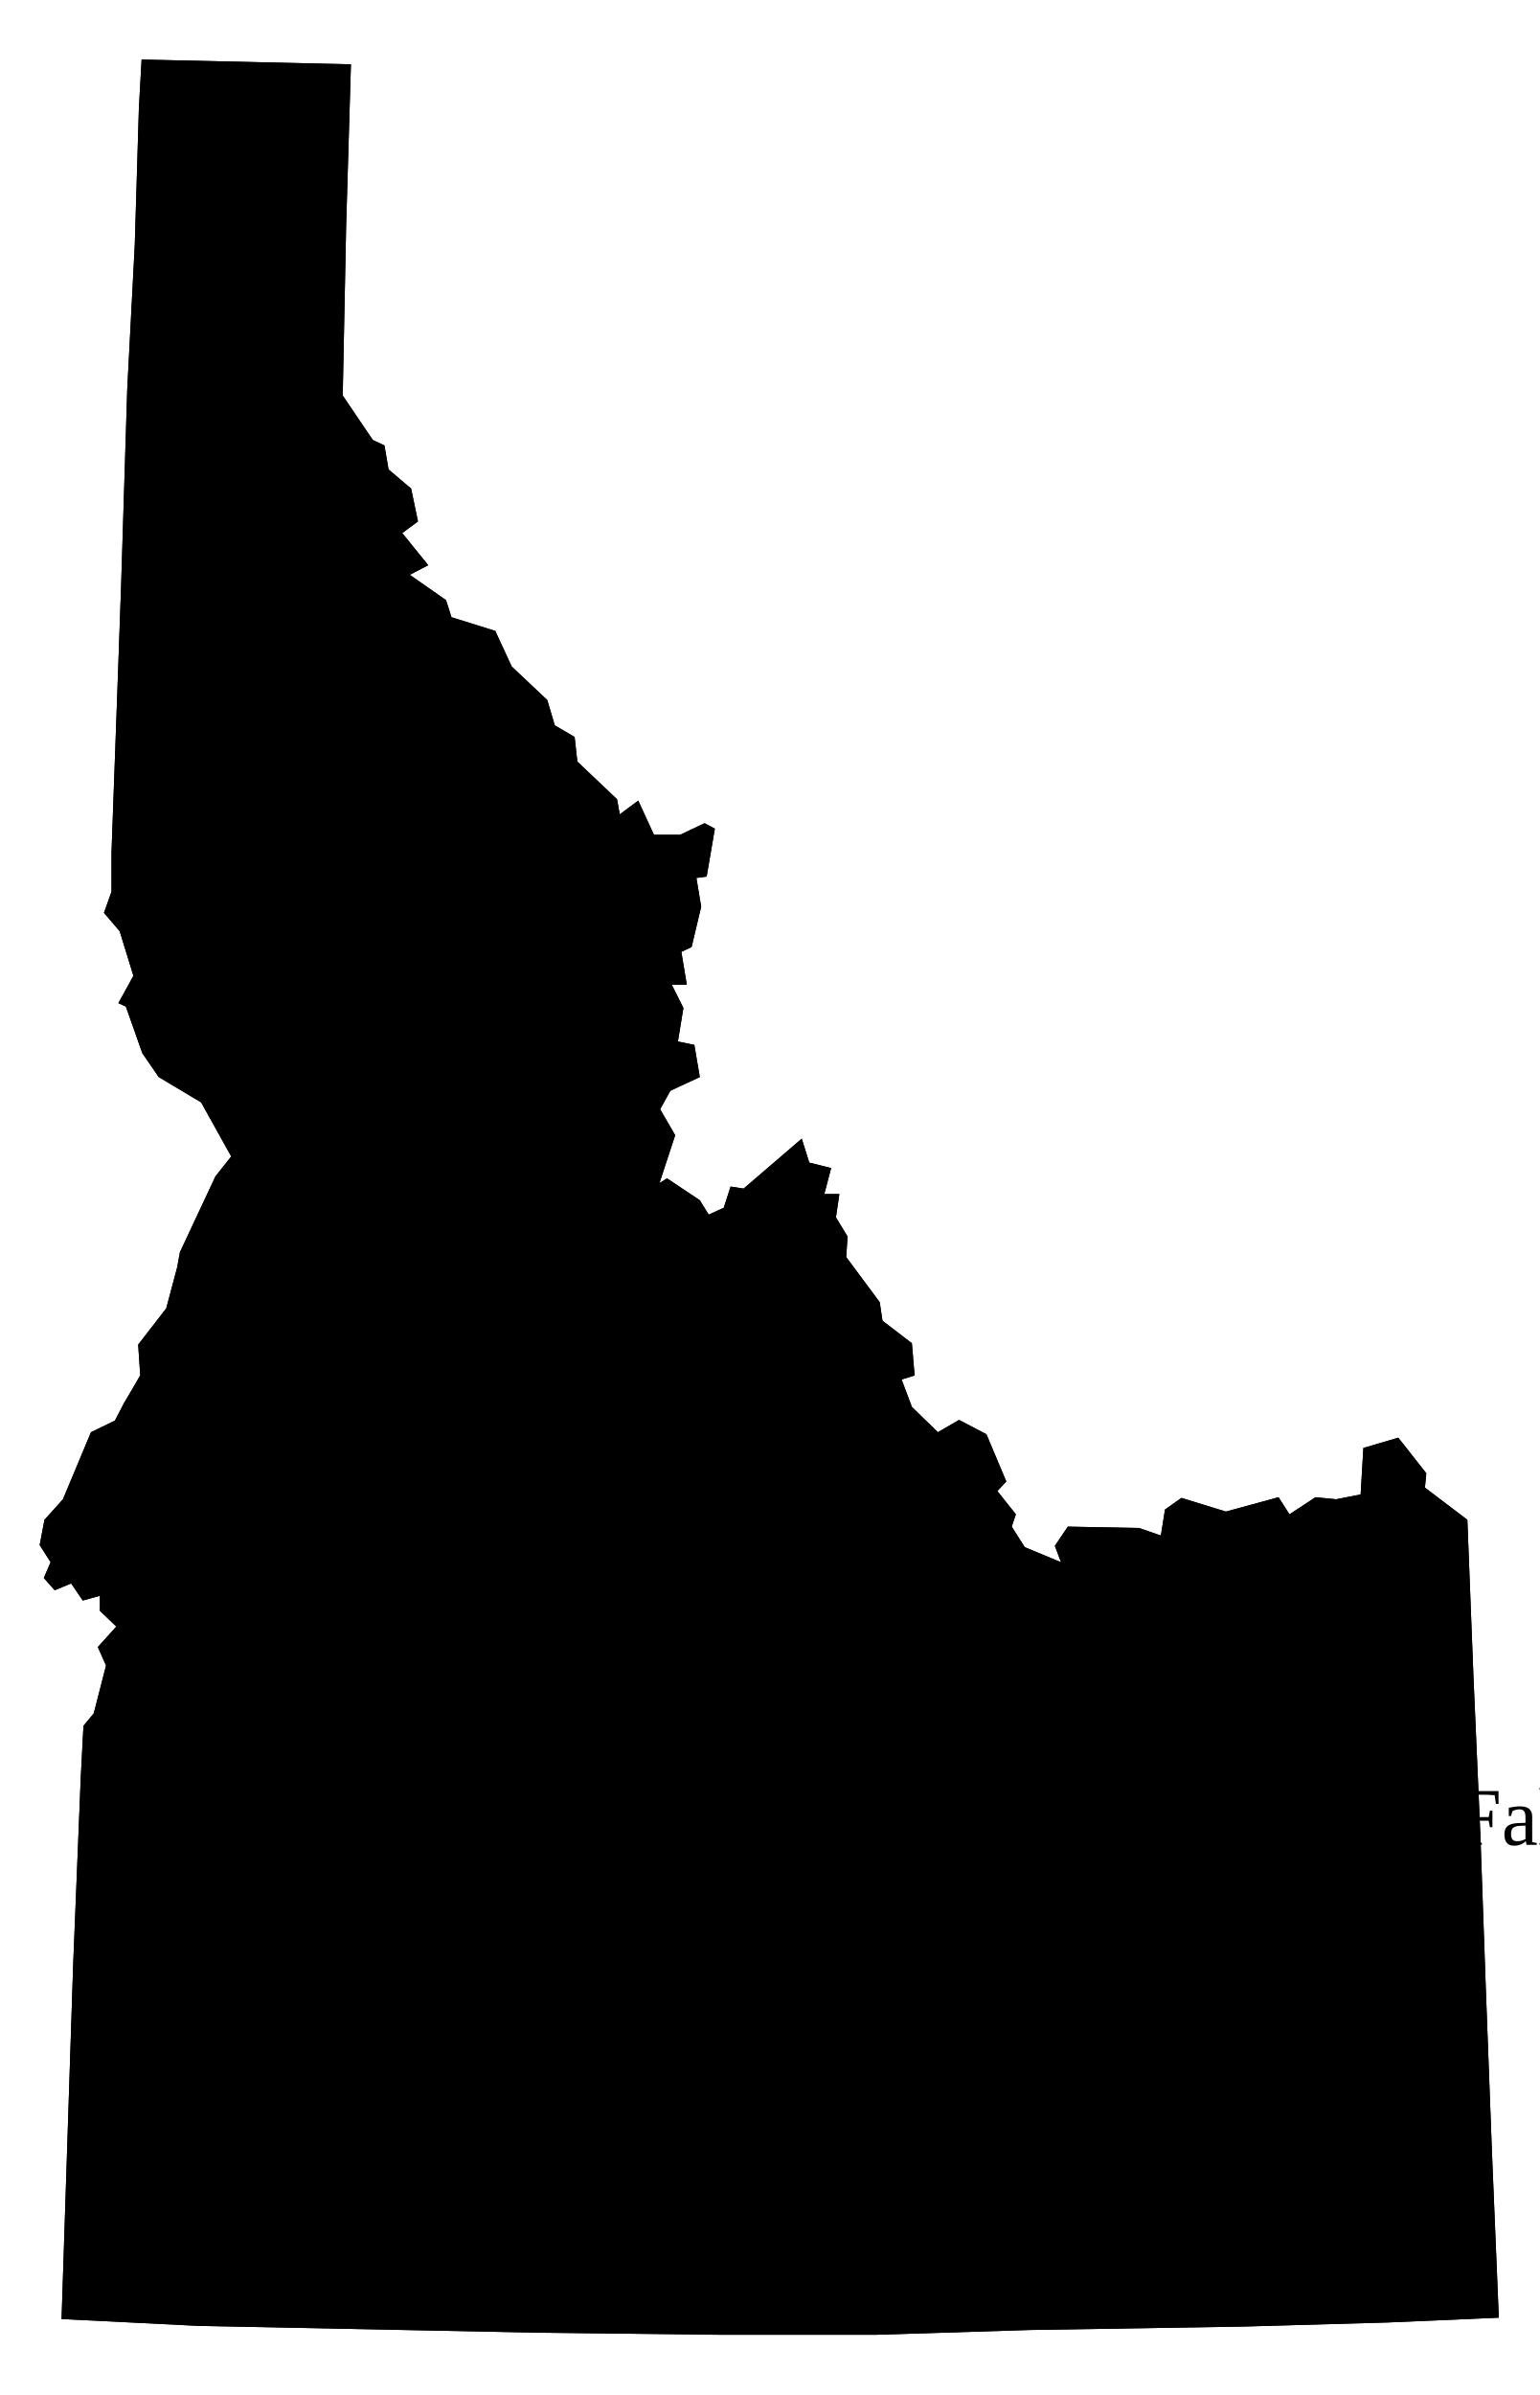
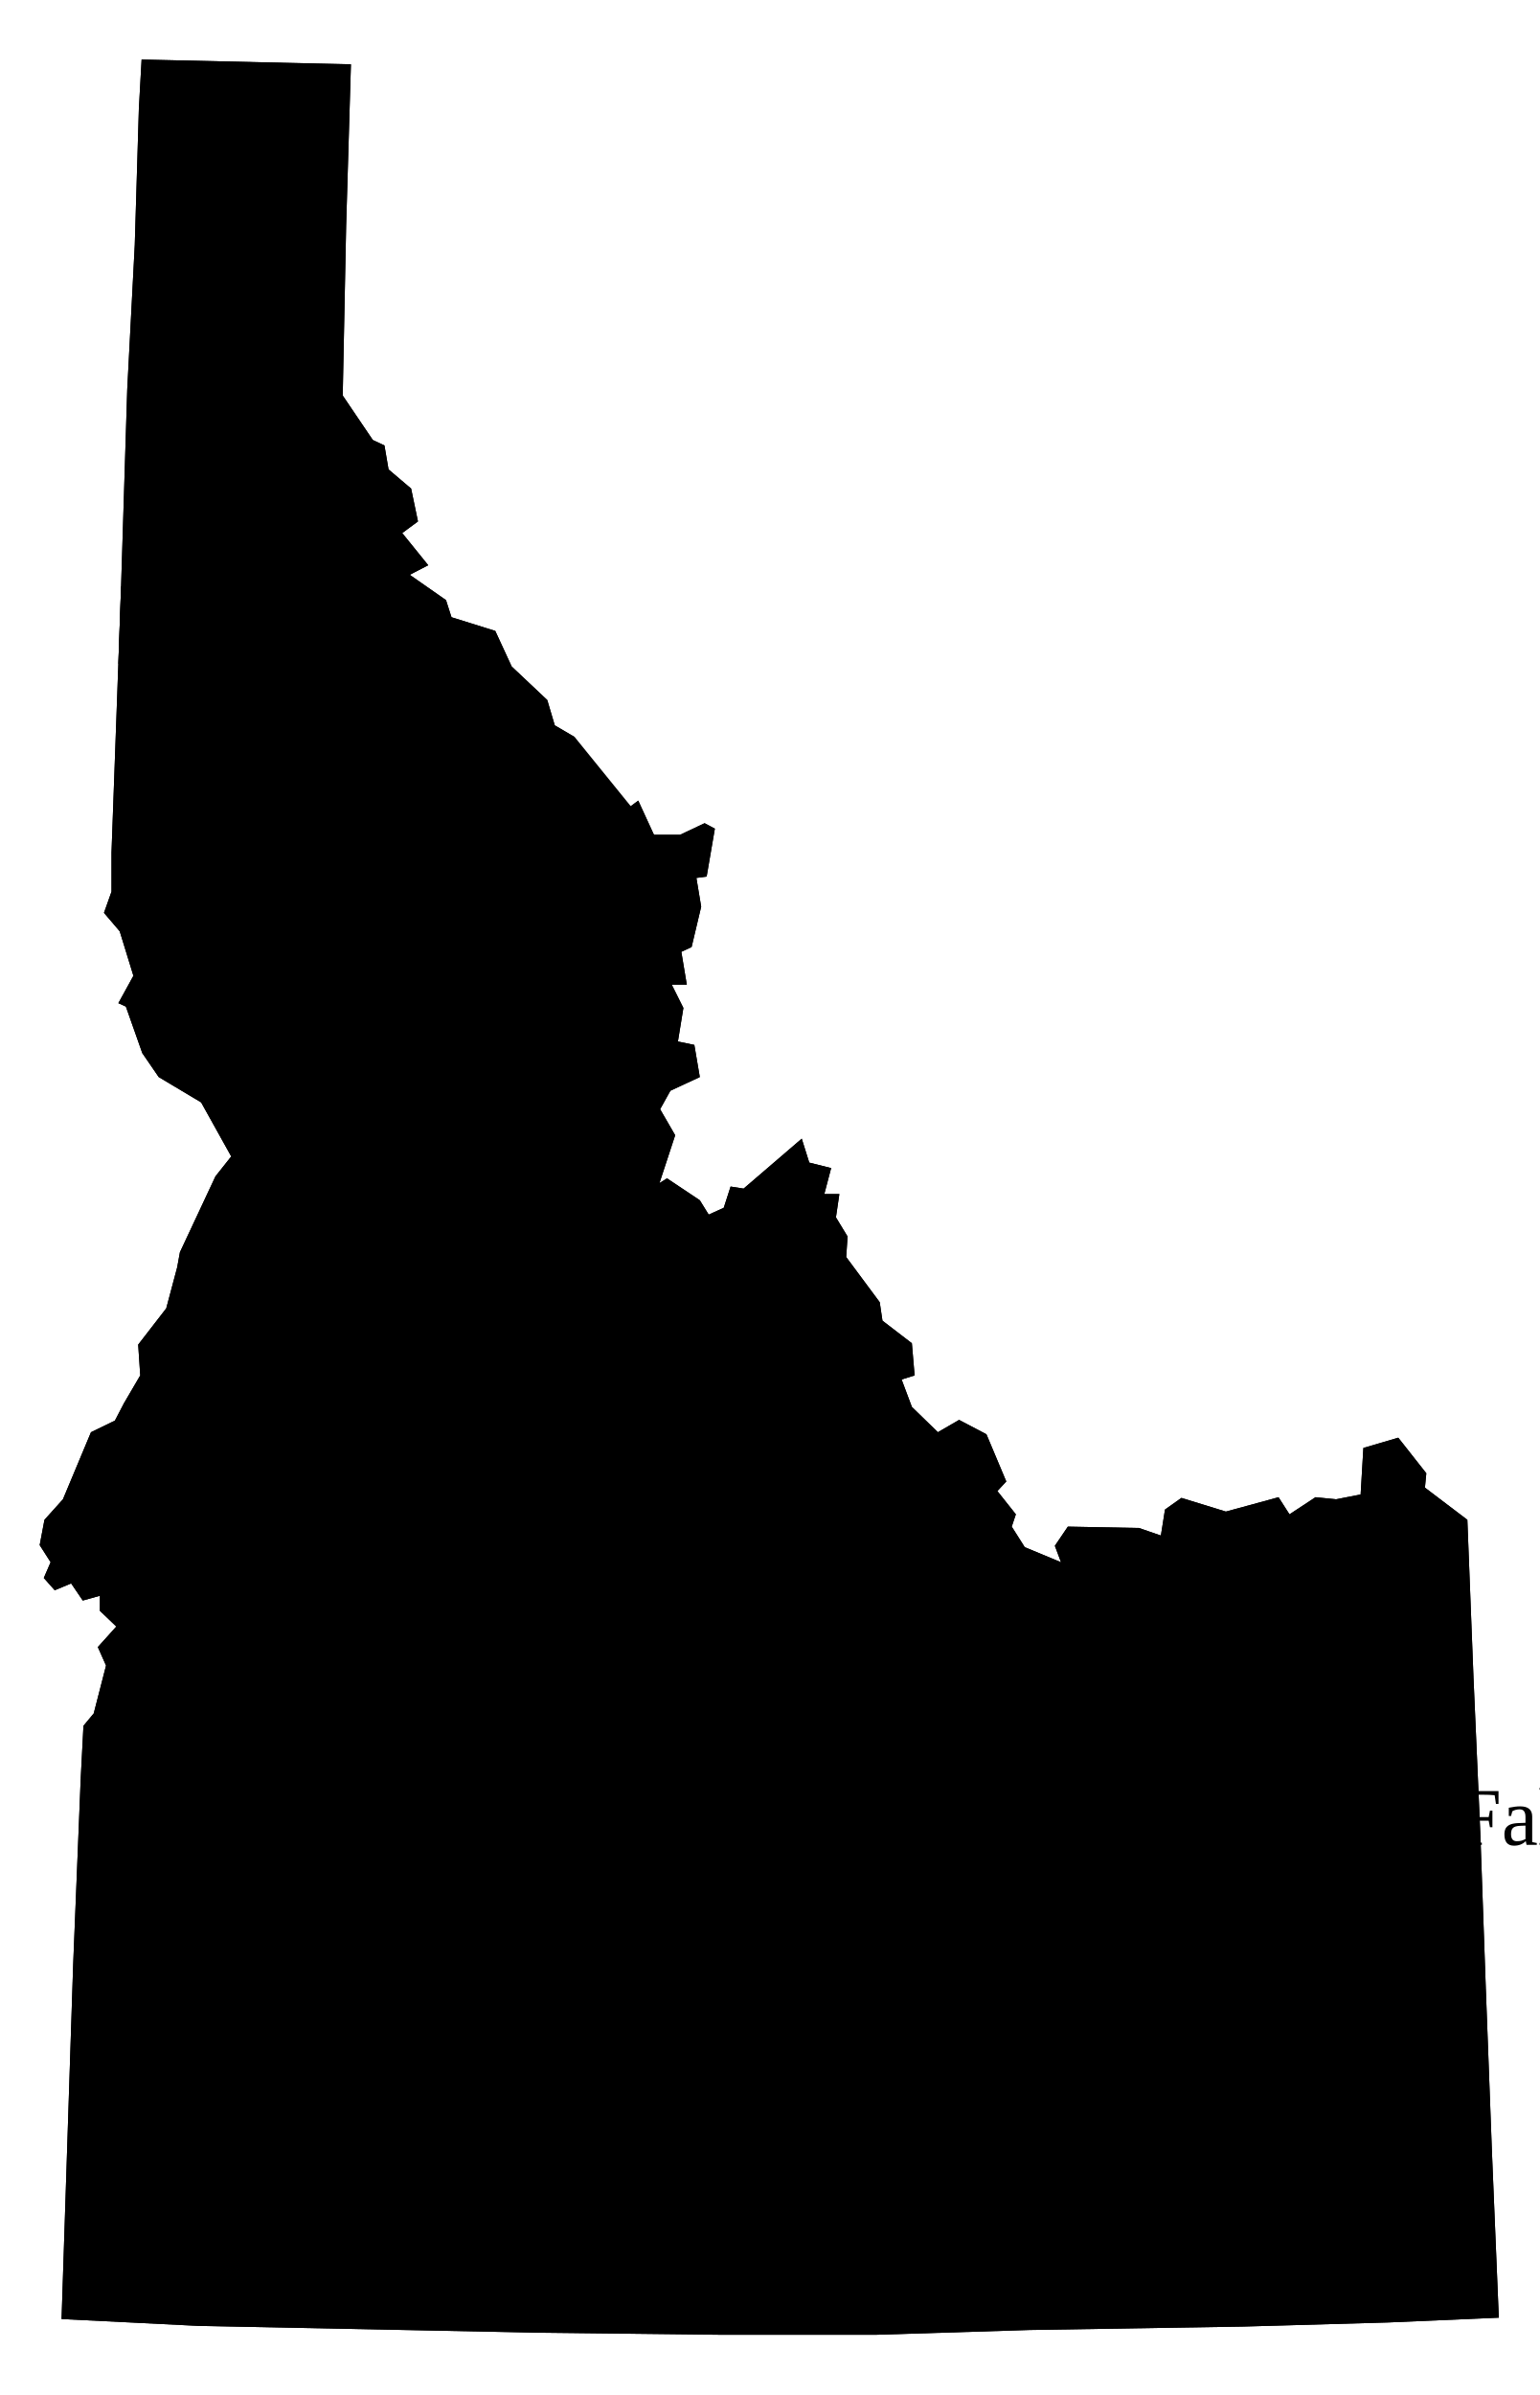
<svg xmlns="http://www.w3.org/2000/svg" version="1.1" width="225" height="350" viewBox="0 0 225 350">
-   <path class="state" transform="scale(0.1)" d="M181,2051l24,-41 -3,-45 41,-53 16,-60 4,-22 52,-111 23,-29 -44,-79 -62,-37 -24,-35 -24,-68 -11,-5 22,-40 -20,-65 -23,-27 11,-31v-57l10,-276 4,-113 9,-288 11,-211 6,-199 4,-72 306,7 -7,236 -5,248 44,65 17,8 6,35 33,28 10,48 -23,17 38,47 -27,14 53,37 8,25 64,20 24,52 52,49 11,37 29,17 4,36 58,55 4,22 27,-20 23,50h38l36,-17 15,8 -12,70 -15,2 7,42 -14,59 -15,7 8,48h-22l17,34 -8,49 24,5 8,47 -43,20 -15,27 22,38 -23,70 11,-7 48,32 13,21 22,-10 10,-31 19,3 85,-73 11,35 32,8 -10,38h22l-5,34 17,28 -2,30 49,66 4,27 43,33 4,47 -19,6 15,40 38,37 31,-18 40,21 29,69 -13,14 27,34 -6,18 19,30 53,22 -9,-24 19,-28 104,2 32,11 6,-38 24,-17 65,20 77,-21 16,25 38,-25 30,3 36,-7 4,-68 51,-15 41,52 -2,21 62,47 9,231 10,228 8,226 9,240 10,241 -162,7 -212,6 -312,5 -225,7h-225l-266,-3 -499,-10 -200,-10 17,-519 11,-271 4,-77 15,-18 18,-70 -12,-27 27,-30 -24,-23v-22l-25,7 -17,-25 -24,10 -16,-18 10,-23 -16,-25 7,-37 27,-30 41,-98 35,-17 13,-25Z" />
+   <path class="state" transform="scale(0.1)" d="M181,2051l24,-41 -3,-45 41,-53 16,-60 4,-22 52,-111 23,-29 -44,-79 -62,-37 -24,-35 -24,-68 -11,-5 22,-40 -20,-65 -23,-27 11,-31v-57l10,-276 4,-113 9,-288 11,-211 6,-199 4,-72 306,7 -7,236 -5,248 44,65 17,8 6,35 33,28 10,48 -23,17 38,47 -27,14 53,37 8,25 64,20 24,52 52,49 11,37 29,17 4,36 58,55 4,22 27,-20 23,50h38l36,-17 15,8 -12,70 -15,2 7,42 -14,59 -15,7 8,48h-22l17,34 -8,49 24,5 8,47 -43,20 -15,27 22,38 -23,70 11,-7 48,32 13,21 22,-10 10,-31 19,3 85,-73 11,35 32,8 -10,38h22l-5,34 17,28 -2,30 49,66 4,27 43,33 4,47 -19,6 15,40 38,37 31,-18 40,21 29,69 -13,14 27,34 -6,18 19,30 53,22 -9,-24 19,-28 104,2 32,11 6,-38 24,-17 65,20 77,-21 16,25 38,-25 30,3 36,-7 4,-68 51,-15 41,52 -2,21 62,47 9,231 10,228 8,226 9,240 10,241 -162,7 -212,6 -312,5 -225,7h-225l-266,-3 -499,-10 -200,-10 17,-519 11,-271 4,-77 15,-18 18,-70 -12,-27 27,-30 -24,-23v-22l-25,7 -17,-25 -24,10 -16,-18 10,-23 -16,-25 7,-37 27,-30 41,-98 35,-17 13,-25" />
  <g class="counties" transform="scale(0.1)">
    <path data-fips-int="16001" data-name="Ada County" d="M374,2547l102,103 -6,226 -99,-1 -40,-40 -14,-48 -28,1v-1l2,-79h14l2,-83h-15l4,-81Z" />
    <path data-fips-int="16003" data-name="Adams County" d="M437,1933l15,25 -19,52 -13,30 -4,10 -5,43 16,30 -9,56 7,42 -20,-5 -29,30 -37,-2 -39,-23 1,-58 -24,-2 -6,-21 2,-84 -92,-5 24,-41 -3,-45 41,-53 16,-60 114,3 12,37 -1,40Z" />
    <path data-fips-int="16005" data-name="Bannock County" d="M1822,2918l-7,33 -22,27 10,35 -5,31 13,27 46,-12 3,19 17,30 17,93 -5,76 -31,-13h-49h-1l-23,-30 -26,12 -22,3 11,-43 -32,-40h-13l13,-68h-14l-36,-69 -1,-59 -10,-10 -19,-10 -45,25 -4,-5 -2,-15 24,-34Z" />
    <path data-fips-int="16007" data-name="Bear Lake County" d="M2165,3156l16,-10 10,241 -162,7 -7,-37 -25,-7 -12,-46 20,-40 -3,-27 -4,-20 -8,-11v-7l-14,-73 10,-10 84,-2 29,17 13,-25 4,58Z" />
    <path data-fips-int="16009" data-name="Benewah County" d="M405,842l-5,185 -42,-9 -121,-1 -41,-42 -23,-5 4,-113h131l14,-20Z" />
    <path data-fips-int="16011" data-name="Bingham County" d="M1657,2635l1,62 1,33 139,-2 25,5 1,22 76,-3 1,40 81,-2 3,123 -163,5 -213,3 -24,34 -23,43 -66,1 -2,-118 -1,-83h21l3,-78h41l-1,-40 41,-5v-36Z" />
    <path data-fips-int="16013" data-name="Blaine County" d="M1221,2668l33,-9 12,43 20,3 -8,58 93,-1v40l122,-4 1,83 -81,2 4,163h21v42l-20,21v4l-24,-4 -24,-26 -34,10 -1,-85h20l-1,-167h-103l-227,2 -8,-61 -48,-2 -3,-50 10,-27 -24,-28 -33,-18 8,-33 -13,-69 -53,7 2,-12 -47,-20 7,-38 31,-25h22v30l47,2 40,38 16,-25 77,7 2,25 70,45 14,-20 20,35 36,26Z" />
    <path data-fips-int="16015" data-name="Boise County" d="M714,2301l39,22 3,43 33,16 25,40 -18,25 22,12 -3,28 -31,-1 -20,-15 -13,-52 -37,73 -76,23 -15,42 -21,7 -4,25 -2,1 -22,25 -62,37 -36,-2 -102,-103h2l5,-163h22l19,2 14,-15 4,-27 138,5 79,-2Z" />
    <path data-fips-int="16017" data-name="Bonner County" d="M506,330l-5,248 -16,-17 -42,-28 -31,25v60l-57,-2 2,-48 -41,5 -130,-4 11,-211 6,-199 78,3 -5,163Z" />
    <path data-fips-int="16019" data-name="Bonneville County" d="M1961,2627h79l54,-2 10,30 60,25 8,226 -187,7 -3,-123 -81,2 -1,-40 -76,3 -1,-22 -25,-5 -139,2 -1,-33 -1,-62 192,-3Z" />
    <path data-fips-int="16021" data-name="Boundary County" d="M506,330l-230,-5 5,-163 -78,-3 4,-72 306,7Z" />
    <path data-fips-int="16023" data-name="Butte County" d="M1338,2510l-1,-46 12,-28v-82l32,-2 110,-1 2,125 101,-2 4,165v36l-41,5 1,40h-41l-3,78h-21l-122,4v-40l-93,1 8,-58 -20,-3 -12,-43 -33,9 13,-26 78,-45 29,-32 24,-10 3,5Z" />
    <path data-fips-int="16025" data-name="Camas County" d="M951,2675l24,28 -10,27 3,50 48,2 8,61h-76l-170,-2 4,-191 17,-8 8,-35 -11,-23 19,-54 47,20 -2,12 53,-7 13,69 -8,33Z" />
    <path data-fips-int="16027" data-name="Canyon County" d="M228,2542l68,2 -4,81h15l-2,83h-14l-2,79 -24,-7 -67,-87 -19,-53 -23,-3 -17,-32 -21,-6 4,-77 15,-18 9,21 33,22Z" />
    <path data-fips-int="16029" data-name="Caribou County" d="M2164,3156l-48,8 -4,-58 -13,25 -29,-17 -84,2 -10,10 14,73 -47,-5 -1,3v2l-48,2 -17,-93 -17,-30 -3,-19 -46,12 -13,-27 5,-31 -10,-35 22,-27 7,-33 163,-5 187,-7 9,240Z" />
    <path data-fips-int="16031" data-name="Cassia County" d="M1418,3113v-4l22,20h59l3,122 3,154 -225,7h-225l-1,-200h75v-46l24,-5 23,-5 59,-7 38,7 28,-53 35,-10 34,-10 24,26Z" />
    <path data-fips-int="16033" data-name="Clark County" d="M1953,2191l1,70 -58,3 1,39 -21,1v62l-18,20 -41,1 1,42h-41l-183,3v42l-101,2 -2,-125 62,1 -2,-69 -9,-24 19,-28 104,2 32,11 6,-38 24,-17 65,20 77,-21 16,25 38,-25Z" />
    <path data-fips-int="16035" data-name="Clearwater County" d="M840,1077l4,36 58,55 4,22 27,-20 23,50 -337,71 -2,17 -32,50 -14,25 -11,5 -13,-9 -42,-5 -29,-33 -33,-7 -7,-18 -39,-1 -18,-27 -26,-12 1,-65 40,2 3,-145 233,7Z" />
    <path data-fips-int="16037" data-name="Custer County" d="M1368,2555v5l-3,-5 -24,10 -29,32 -78,45 -13,26 -24,-38 -36,-26 -20,-35 -14,20 -70,-45 -2,-25 -77,-7 -16,25 -40,-38 -47,-2v-30h-22l-31,25 -7,-5 3,-28 -22,-12 18,-25 -25,-40 -33,-16 -3,-43 -39,-22 23,-53 -22,-45 -1,-9 9,-21 38,-25 3,-13 22,-37 18,17 28,8 46,-42 4,14 -6,18 29,43h35l20,37 39,-17 21,-26 20,-64 44,-30 3,19 -5,13v5l-4,20 45,-5 22,48h1l47,53 23,25 105,29 20,-9 25,44 15,54 -32,2v82l-12,28Z" />
    <path data-fips-int="16039" data-name="Elmore County" d="M784,2486l31,1 7,5 -7,38 -19,54 11,23 -8,35 -17,8 -4,191 -2,135 18,2 -1,66 -146,-1 5,-77 -28,-6 -37,-7 -45,7 -8,-15 -44,-7 -17,17 -44,-20 -58,-60 99,1 6,-226 36,2 62,-37 22,-25 2,-1 4,-25 21,-7 15,-42 76,-23 37,-73 13,52Z" />
    <path data-fips-int="16041" data-name="Franklin County" d="M1990,3199v7l8,11 4,20 3,27 -20,40 12,46 25,7 7,37 -212,6 -2,-79 13,-34 -19,-23h49l31,13 5,-76 48,-2v-2l1,-3Z" />
    <path data-fips-int="16043" data-name="Fremont County" d="M1985,2496l-3,9 -95,-3 -3,-13h-44l-1,-20 -61,2 -1,-42h41l-1,-42 41,-1 18,-20v-62l21,-1 -1,-39 58,-3 -1,-70 36,-7 4,-68 51,-15 41,52 -2,21 62,47 9,231 -43,24 -42,10 -17,-10 -16,10 -47,6Z" />
    <path data-fips-int="16045" data-name="Gem County" d="M425,2221v80l-20,2 -2,81h-22l-5,163h-2l-78,-3 -68,-2 2,-83 48,3 14,-40h28l2,-40h31l5,-35 -1,-5 8,-68 11,-28 29,-30Z" />
    <path data-fips-int="16047" data-name="Gooding County" d="M948,2843l-1,165h-9v95l-66,-10 -13,-37 -29,-10 10,-45 -18,-21 -27,-4 -1,2 -18,-2 2,-135Z" />
    <path data-fips-int="16049" data-name="Idaho County" d="M964,1729l-33,40 -44,-12v27l66,68 -33,46 -243,-1 -183,-4 3,-5 -60,45 -53,-1 1,-40 -12,-37 -114,-3 4,-22 52,-111 23,-29 -44,-79 -62,-37 19,-25 13,-42 21,-18 32,20 10,-61 22,-32 86,22 13,-27h27l17,-5 -25,-20 -24,-52 33,7 29,33 42,5 13,9 11,-5 14,-25 32,-50 2,-17 337,-71h38l36,-17 15,8 -12,70 -15,2 7,42 -14,59 -15,7 8,48h-22l17,34 -8,49 24,5 8,47 -43,20 -15,27 22,38Z" />
    <path data-fips-int="16051" data-name="Jefferson County" d="M1777,2429l1,42 61,-2 1,20v83l23,-3 44,31 4,7 50,5v15l-112,5 -192,3 -59,4 -4,-165v-42Z" />
    <path data-fips-int="16053" data-name="Jerome County" d="M1176,3046v110l-23,5 -42,11 -44,-28 -44,-20h-32l-53,-21v-95h9h79l7,20h103v18Z" />
    <path data-fips-int="16055" data-name="Kootenai County" d="M412,618l-7,224 -83,-5 -14,20h-131l9,-288 130,4 41,-5 -2,48Z" />
    <path data-fips-int="16057" data-name="Latah County" d="M400,1027l-3,41 -3,145 -40,-2 -62,4 -25,35 -104,-4 10,-276 23,5 41,42 121,1Z" />
    <path data-fips-int="16059" data-name="Lemhi County" d="M1551,2283l2,69 -62,-1 -110,1 -15,-54 -25,-44 -20,9 -105,-29 -23,-25 -47,-53h-1l-22,-48 -45,5 4,-20v-5l5,-13 -3,-19 -44,30 -20,64 -21,26 -39,17 -20,-37h-35l-29,-43 6,-18 -4,-14 30,-38 3,-138 9,-7 33,-46 -66,-68v-27l44,12 33,-40 11,-7 48,32 13,21 22,-10 10,-31 19,3 85,-73 11,35 32,8 -10,38h22l-5,34 17,28 -2,30 49,66 4,27 43,33 4,47 -19,6 15,40 38,37 31,-18 40,21 29,69 -13,14 27,34 -6,18 19,30Z" />
    <path data-fips-int="16061" data-name="Lewis County" d="M379,1288l18,27 39,1 7,18 24,52 25,20 -17,5h-27l-13,27 -86,-22 -22,32 -10,61 -32,-20 -21,18 2,-154 73,1 42,-16 -18,-52Z" />
    <path data-fips-int="16063" data-name="Lincoln County" d="M1251,2841l1,167h-18l1,38h-59h-40v-18h-103l-7,-20h-79l1,-165h76Z" />
    <path data-fips-int="16065" data-name="Madison County" d="M1986,2496l3,-4 47,-6 4,141h-79v-15l-50,-5 -4,-7 -44,-31 -23,3v-83h44l3,13 95,3Z" />
    <path data-fips-int="16067" data-name="Minidoka County" d="M1336,3093l-35,10 -28,53 -38,-7 -59,7v-110h59l-1,-38h18l-1,-167h103l1,167h-20Z" />
    <path data-fips-int="16069" data-name="Nez Perce County" d="M354,1211l-1,65 26,12 -16,-2 18,52 -42,16 -73,-1 -2,154 -13,42 -19,25 -24,-35 -24,-68 -11,-5 22,-40 -20,-65 -23,-27 11,-31v-57l104,4 25,-35Z" />
    <path data-fips-int="16071" data-name="Oneida County" d="M1703,3166h13l32,40 -11,43 22,-3 26,-12 23,30h1l19,23 -13,34 2,79 -312,5 -3,-154 121,-2 -1,-42h55l-2,-41Z" />
    <path data-fips-int="16073" data-name="Owyhee County" d="M118,2599l21,6 17,32 23,3 19,53 67,87 24,7v1l28,-1 14,48 40,40 58,60 44,20 17,-17 44,7 8,15 45,-7 37,7 28,6 -5,77 146,1 -4,365 -499,-10 -200,-10 17,-519Z" />
    <path data-fips-int="16075" data-name="Payette County" d="M322,2382l-2,40h-28l-14,40 -48,-3 -2,83 -49,5 -33,-22 -9,-21 18,-70 -12,-27 27,-30Z" />
    <path data-fips-int="16077" data-name="Power County" d="M1494,2881l2,118 66,-1 23,-43 2,15 4,5 45,-25 19,10 10,10 1,59 36,69h14l-13,68h-28l2,41h-55l1,42 -121,2 -3,-122h-59l-22,-20 20,-21v-42h-21l-4,-163Z" />
    <path data-fips-int="16079" data-name="Shoshone County" d="M485,561l16,17 44,65 17,8 6,35 33,28 10,48 -23,17 38,47 -27,14 53,37 8,25 64,20 24,52 52,49 11,37 29,17 -210,-2 -233,-7 3,-41 5,-185 7,-224v-60l31,-25Z" />
    <path data-fips-int="16081" data-name="Teton County" d="M2154,2452l10,228 -60,-25 -10,-30 -54,2 -4,-141 16,-10 17,10 42,-10Z" />
    <path data-fips-int="16083" data-name="Twin Falls County" d="M938,3103l53,21h32l44,20 44,28 42,-11 -24,5v46h-75l1,200 -266,-3 4,-365 1,-66 1,-2 27,4 18,21 -10,45 29,10 13,37Z" />
    <path data-fips-int="16085" data-name="Valley County" d="M920,1898l-9,7 -3,138 -30,38 -46,42 -28,-8 -18,-17 -22,37 -3,13 -38,25 -9,21 1,9 22,45 -23,53 -57,46 -79,2 -138,-5 -4,27 -14,15 -19,-2 2,-81 20,-2v-80l-7,-42 9,-56 -16,-30 5,-43 4,-10 13,-30 19,-52 -15,-25 60,-45 -3,5 183,4Z" />
    <path data-fips-int="16087" data-name="Washington County" d="M376,2246l-11,28 -8,68 1,5 -5,35h-31l-152,-5 -24,-23v-22l-25,7 -17,-25 -24,10 -16,-18 10,-23 -16,-25 7,-37 27,-30 41,-98 35,-17 13,-25 92,5 -2,84 6,21 24,2 -1,58 39,23Z" />
  </g>
+   <path class="mesh" transform="scale(0.1)" d="M501,578l-16,-17 -42,-28 -31,25v60l-57,-2 2,-48 -41,5 -130,-4M203,159l78,3 -5,163 230,5M1657,2635l192,-3 112,-5h79l54,-2 10,30 60,25M1221,2668l13,-26 78,-45 29,-32 24,-10 3,5v-5M137,2504l9,21 33,22 49,-5 68,2M374,2547l102,103 -6,226 -99,-1 -40,-40 -14,-48 -28,1v-1l-24,-7 -67,-87 -19,-53 -23,-3 -17,-32 -21,-6M2029,3394l-7,-37 -25,-7 -12,-46 20,-40 -3,-27 -4,-20 -8,-11v-7l-47,-5 -1,3v2l-48,2M1494,2881l-81,2 4,163h21v42l-20,21 22,20h59l3,122 3,154M1953,2191l1,70 -58,3 1,39 -21,1v62l-18,20 -41,1 1,42h-41l-183,3v42M1491,2351l62,1 -2,-69M1585,2955l-23,43 -66,1 -2,-118 -1,-83h21l3,-78h41l-1,-40 41,-5v-36l59,-4 1,62 1,33 139,-2 25,5 1,22 76,-3 1,40 81,-2 3,123 -163,5 -7,33 -22,27 10,35 -5,31 13,27 46,-12 3,19 17,30 17,93 -5,76 -31,-13h-49h-1l-23,-30 -26,12 -22,3 11,-43 -32,-40h-13l13,-68h-14l-36,-69 -1,-59 -10,-10 -19,-10 -45,25 -4,-5 -2,-15 24,-34 213,-3M2165,3156l16,-10M956,1220l-337,71 -2,17 -32,50 -14,25 -11,5 -13,-9 -42,-5 -29,-33 -33,-7 -7,-18 -39,-1 -18,-27 -26,-12 1,-65 40,2 3,-145 233,7 210,2M1024,2843l-8,-61 -48,-2 -3,-50 10,-27 -24,-28 -33,-18 8,-33 -13,-69 -53,7 2,-12 -47,-20 7,-38 -7,-5M1990,3199l-14,-73 10,-10 84,-2 29,17 13,-25 4,58 48,-8M177,857h131l14,-20 83,5 -5,185 -42,-9 -121,-1 -41,-42 -23,-5M714,2301l23,-53 -22,-45 -1,-9 9,-21 38,-25 3,-13 22,-37 18,17 28,8 46,-42 4,14 -6,18 29,43h35l20,37 39,-17 21,-26 20,-64 44,-30 3,19 -5,13v5l-4,20 45,-5 22,48h1l47,53 23,25 105,29 20,-9 25,44 15,54M778,2841l-2,135 18,2 -1,66 -146,-1 5,-77 -28,-6 -37,-7 -45,7 -8,-15 -44,-7 -17,17 -44,-20 -58,-60M1817,3400l-2,-79 13,-34 -19,-23M1985,2496l-3,9 -95,-3 -3,-13h-44l-1,-20 -61,2 -1,-42M2154,2452l-43,24 -42,10 -17,-10 -16,10 -47,6 -3,4M425,2221v80l-20,2 -2,81M822,2492l31,-25h22v30l47,2 40,38 16,-25 77,7 2,25 70,45 14,-20 20,35 36,26 24,38 33,-9 12,43 20,3 -8,58 93,-1v40l122,-4M948,2843l-1,165h-9v95l-66,-10 -13,-37 -29,-10 10,-45 -18,-21 -27,-4 -1,2M232,1574l19,-25 13,-42 21,-18 32,20 10,-61 22,-32 86,22 13,-27h27l17,-5 -25,-20 -24,-52M964,1729l-33,40 -44,-12v27l66,68 -33,46 -243,-1 -183,-4 3,-5 -60,45 15,25 -19,52 -13,30 -4,10 -5,43 16,30 -9,56 7,42 -20,-5 -29,30 -37,-2 -39,-23 1,-58 -24,-2 -6,-21 2,-84 -92,-5M1840,2489v83l23,-3 44,31 4,7 50,5v15M947,3008h79l7,20h103v18h40v110M1153,3161l-42,11 -44,-28 -44,-20h-32l-53,-21M412,618l-7,224M400,1027l-3,41M354,1211l-62,4 -25,35 -104,-4M878,2081l30,-38 3,-138 9,-7M259,1852l114,3 12,37 -1,40 53,1M264,1507l2,-154 73,1 42,-16 -18,-52 16,2M1251,2841l1,167h-18l1,38h-59M2036,2486l4,141M1502,3251l121,-2 -1,-42h55l-2,-41h28M793,3044l-4,365M170,2377l152,5M2172,2906l-187,7M1338,2510l-1,-46 12,-28v-82l32,-2 110,-1 2,125 101,-2 4,165M1055,3412l-1,-200h75v-46l24,-5 23,-5 59,-7 38,7 28,-53 35,-10M228,2542l2,-83 48,3 14,-40h28l2,-40h31l5,-35 -1,-5 8,-68 11,-28M1418,3109v4l-24,-4 -24,-26 -34,10 -1,-85h20l-1,-167h-103l-227,2h-76l-170,-2 4,-191 17,-8 8,-35 -11,-23 19,-54M789,2382M818,2459M784,2486M714,2492M602,2564M598,2589M596,2590M422,2386M436,2371M714,2301l39,22 3,43 33,16M789,2382l25,40 -18,25 22,12M289,2787l2,-79h14l2,-83h-15l4,-81M818,2459l-3,28M815,2487l-31,-1M784,2486l-20,-15 -13,-52 -37,73M714,2492l-76,23 -15,42 -21,7M602,2564l-4,25M598,2589l-2,1M296,2544l78,3M596,2590l-22,25 -62,37 -36,-2M374,2547h2l5,-163h22M403,2384l19,2M422,2386l14,-15M436,2371l4,-27 138,5 79,-2 57,-46" />
  <g class="cities">
    <circle r="3" cx="40.0" cy="263.9" />
    <text x="40.0" y="263.9">Boise</text>
    <circle r="3" cx="182.5" cy="269.6" />
    <text x="182.5" y="269.6">Idaho Falls</text>
    <circle r="3" cx="169.1" cy="299.2" />
    <text x="169.1" y="299.2">Pocatello</text>
  </g>
</svg>
